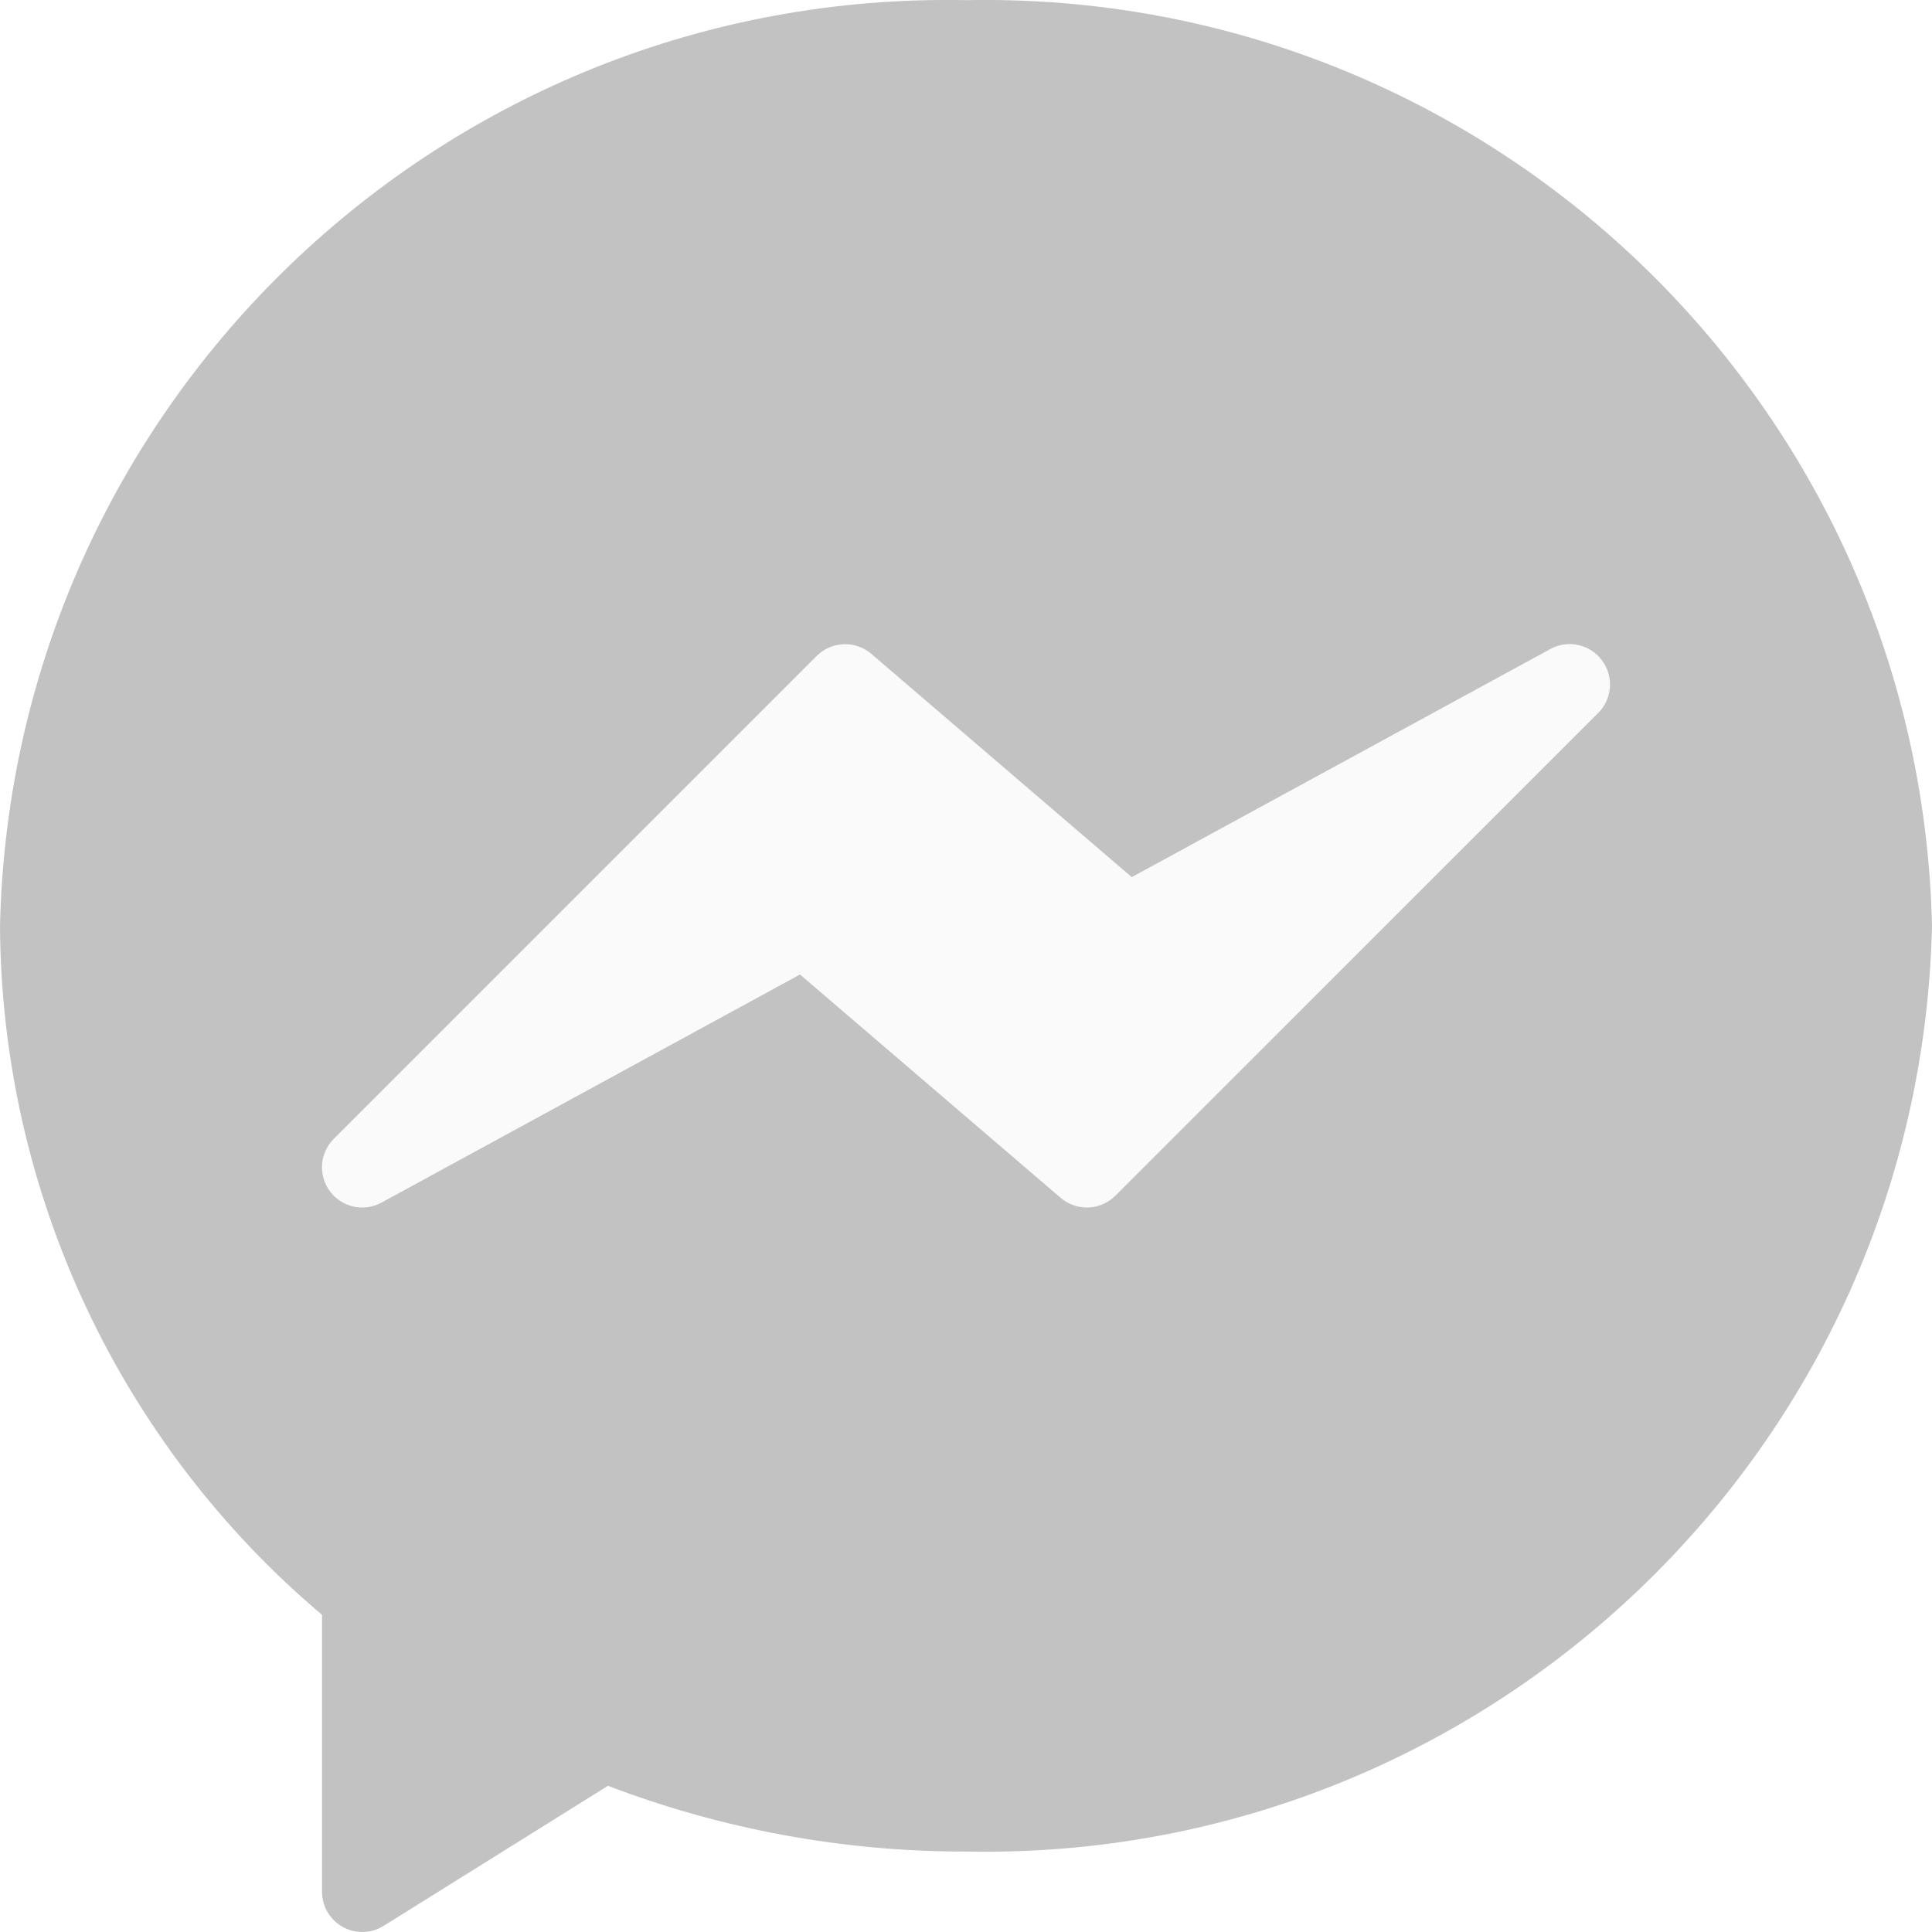
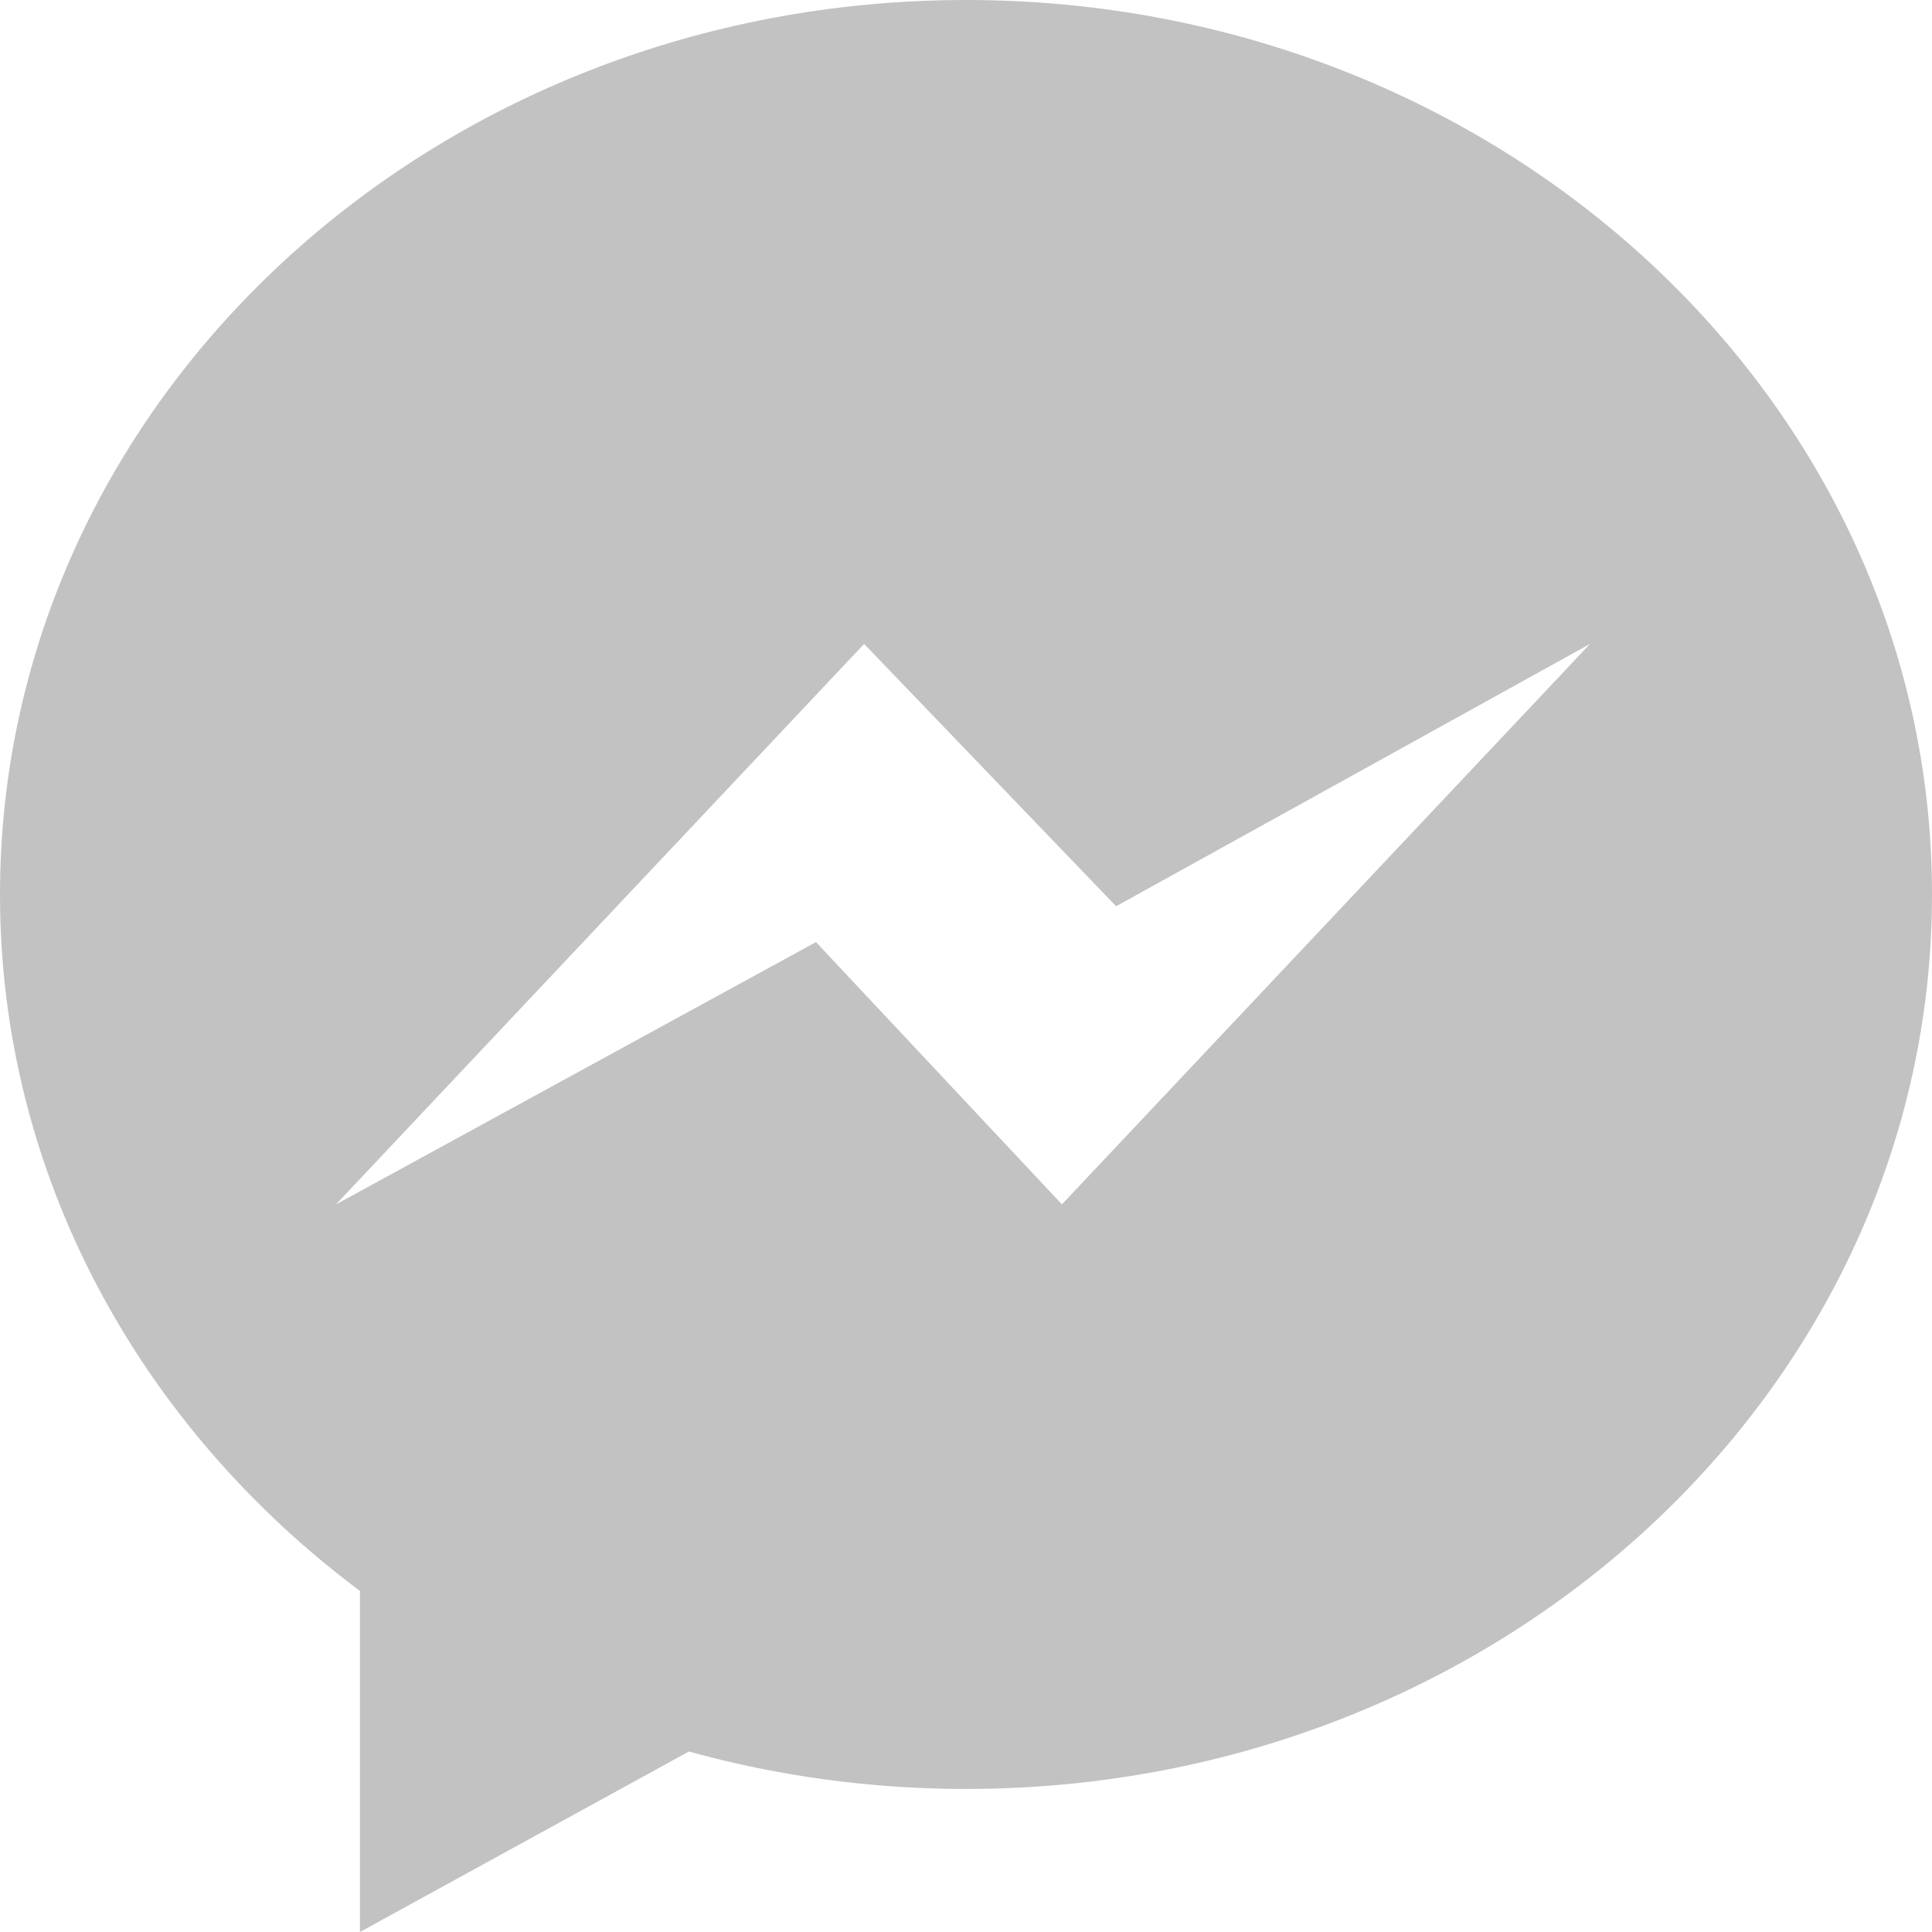
- <svg xmlns="http://www.w3.org/2000/svg" width="25" height="25" viewBox="0 0 25 25" fill="none">
-   <path d="M12.5 0.002C5.744 -0.131 0.154 5.226 0 11.98C0.018 15.419 1.54 18.677 4.167 20.896V24.479C4.167 24.767 4.4 25 4.688 25C4.785 25 4.881 24.973 4.964 24.921L7.867 23.108C9.346 23.673 10.916 23.962 12.5 23.959C19.256 24.092 24.846 18.735 25 11.98C24.846 5.226 19.256 -0.131 12.5 0.002Z" fill="#C2C2C2" />
-   <path d="M20.728 8.543C20.573 8.336 20.289 8.274 20.062 8.398L14.645 11.35L11.275 8.461C11.069 8.284 10.76 8.296 10.568 8.488L4.318 14.738C4.115 14.941 4.116 15.271 4.32 15.474C4.483 15.636 4.733 15.672 4.936 15.562L10.352 12.61L13.725 15.5C13.932 15.677 14.24 15.665 14.432 15.473L20.683 9.223C20.865 9.04 20.884 8.75 20.728 8.543Z" fill="#FAFAFA" />
+ <svg xmlns="http://www.w3.org/2000/svg" width="85" height="85" viewBox="0 0 85 85" fill="none">
+   <path d="M0 39.352C0 51.733 6.177 62.78 15.835 69.994V85L30.307 77.06C34.168 78.126 38.259 78.707 42.498 78.707C65.97 78.707 85 61.09 85 39.355C85.004 17.62 65.973 0 42.502 0C19.03 0 0 17.616 0 39.352H0ZM38.018 28.33L49.104 39.872L69.954 28.33L46.72 52.987L35.9 41.448L14.78 52.99L38.018 28.33Z" fill="#C2C2C2" />
</svg>
